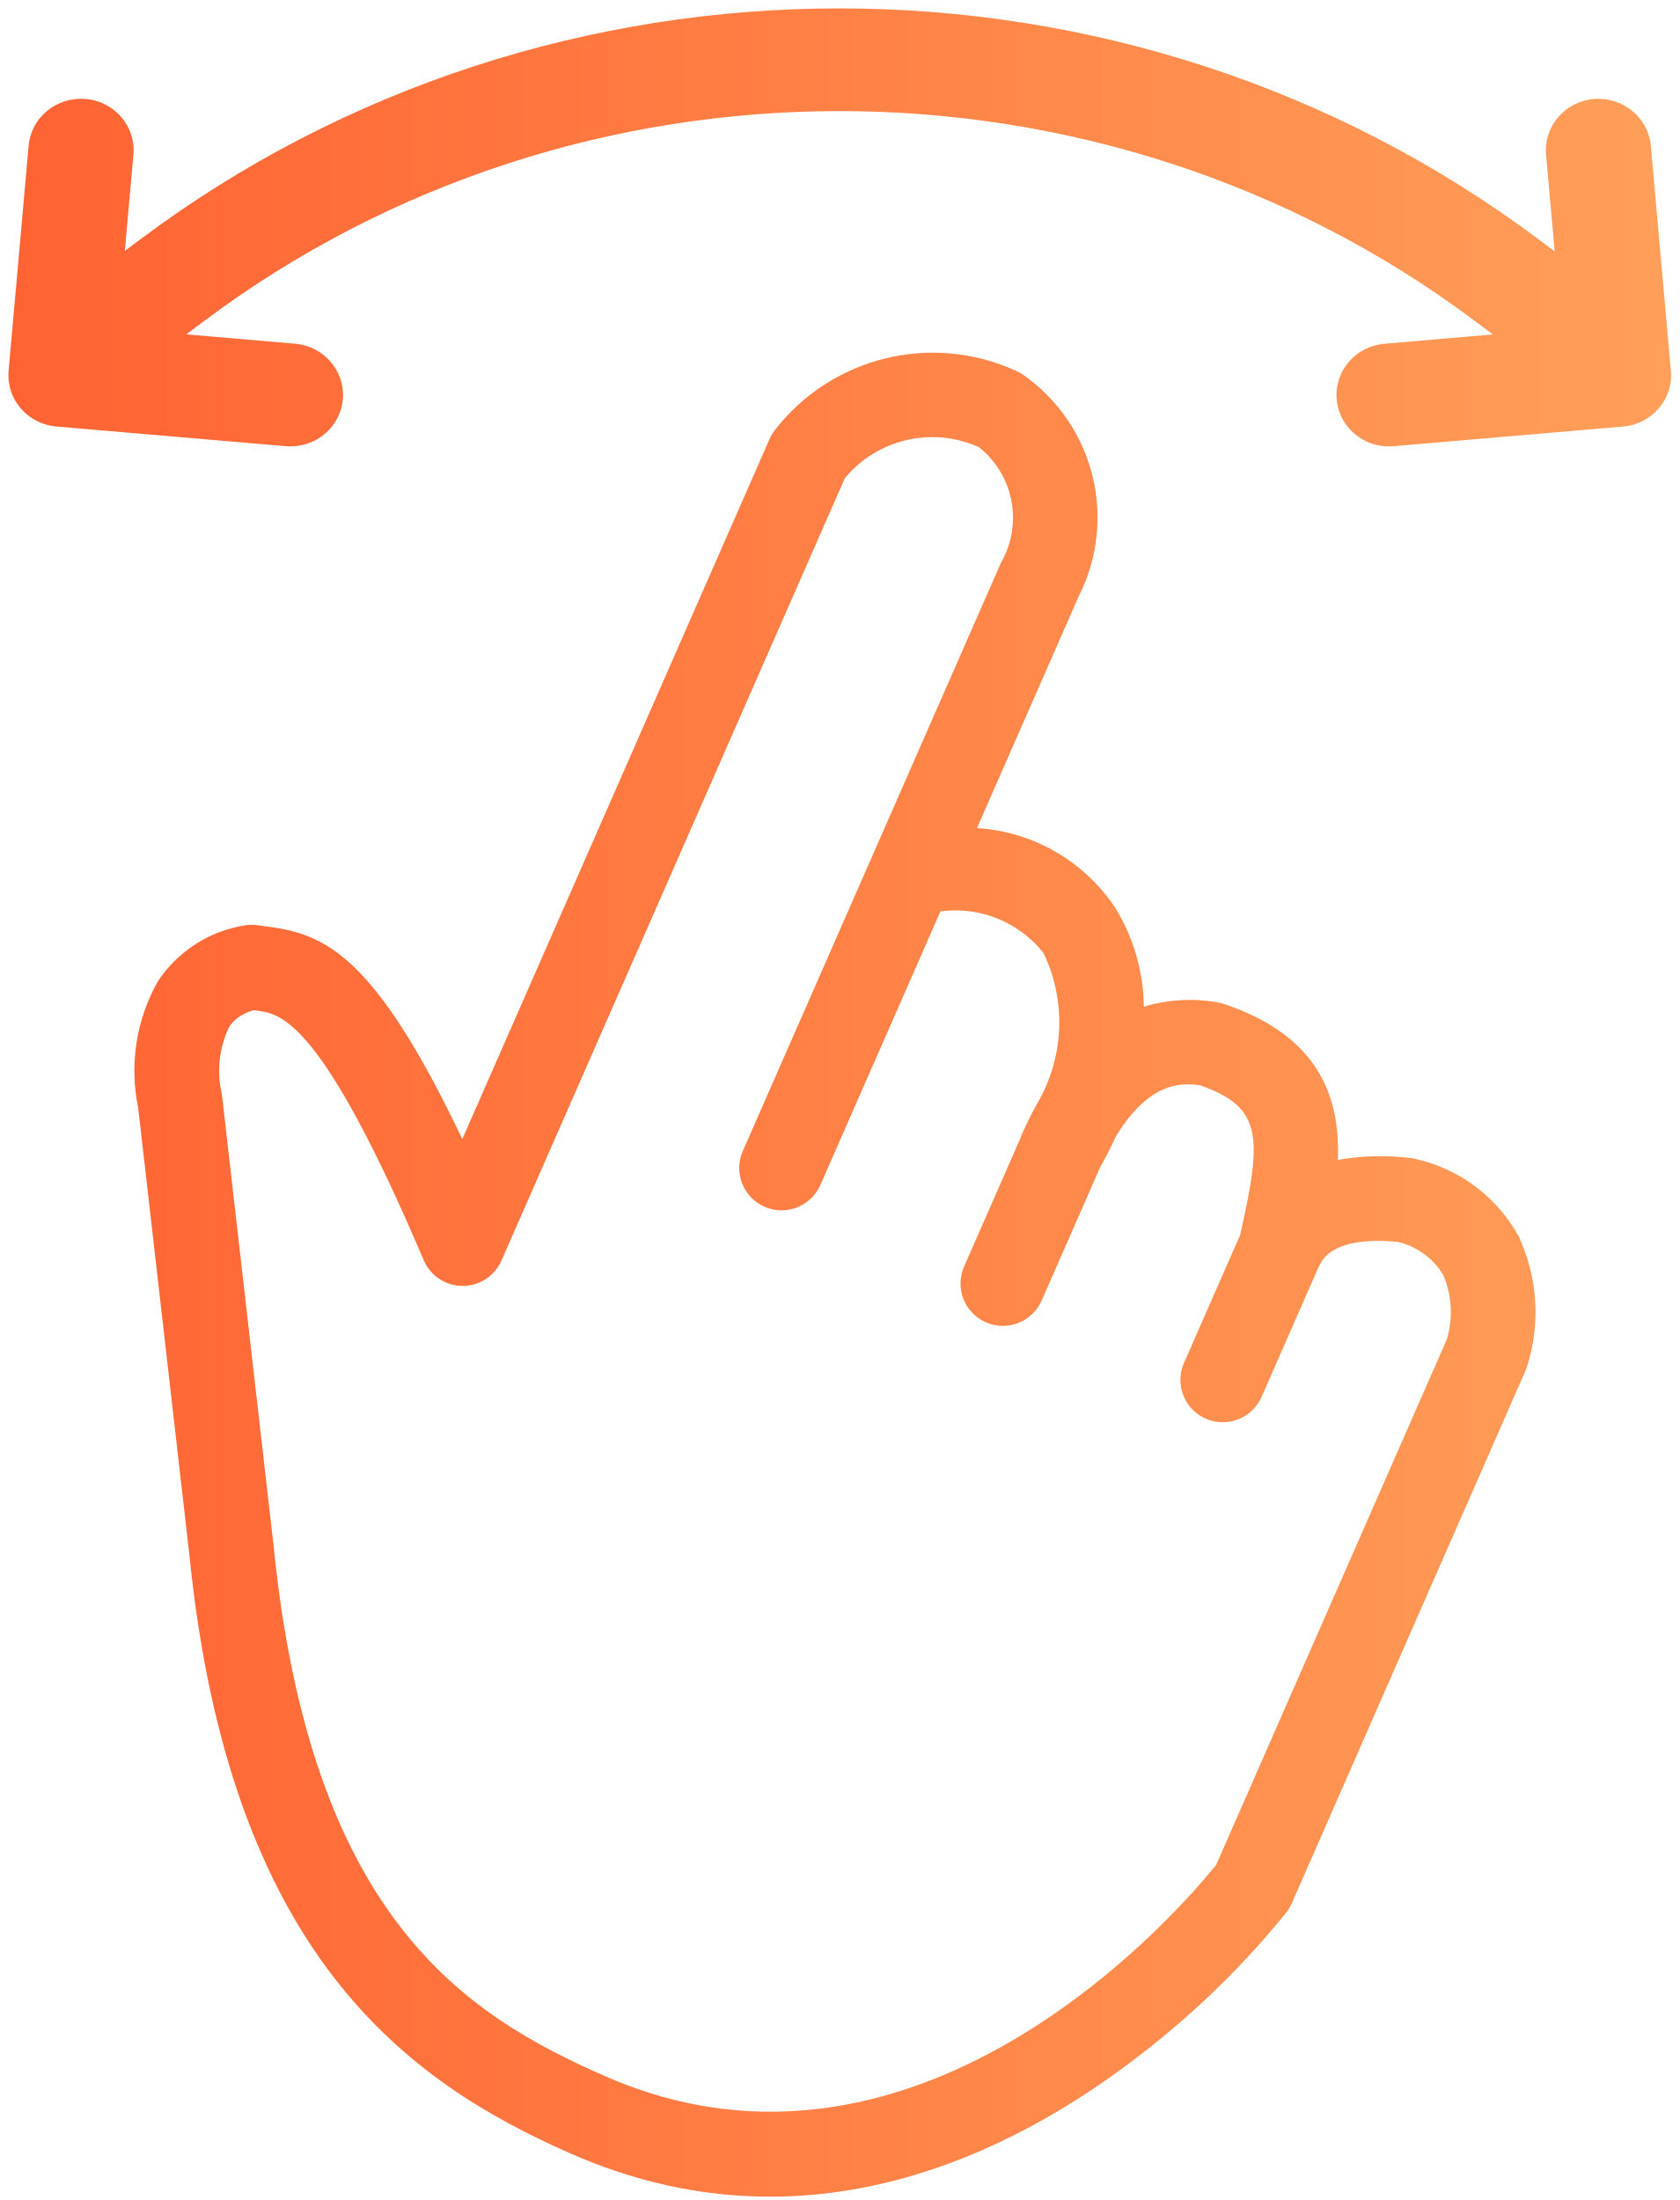
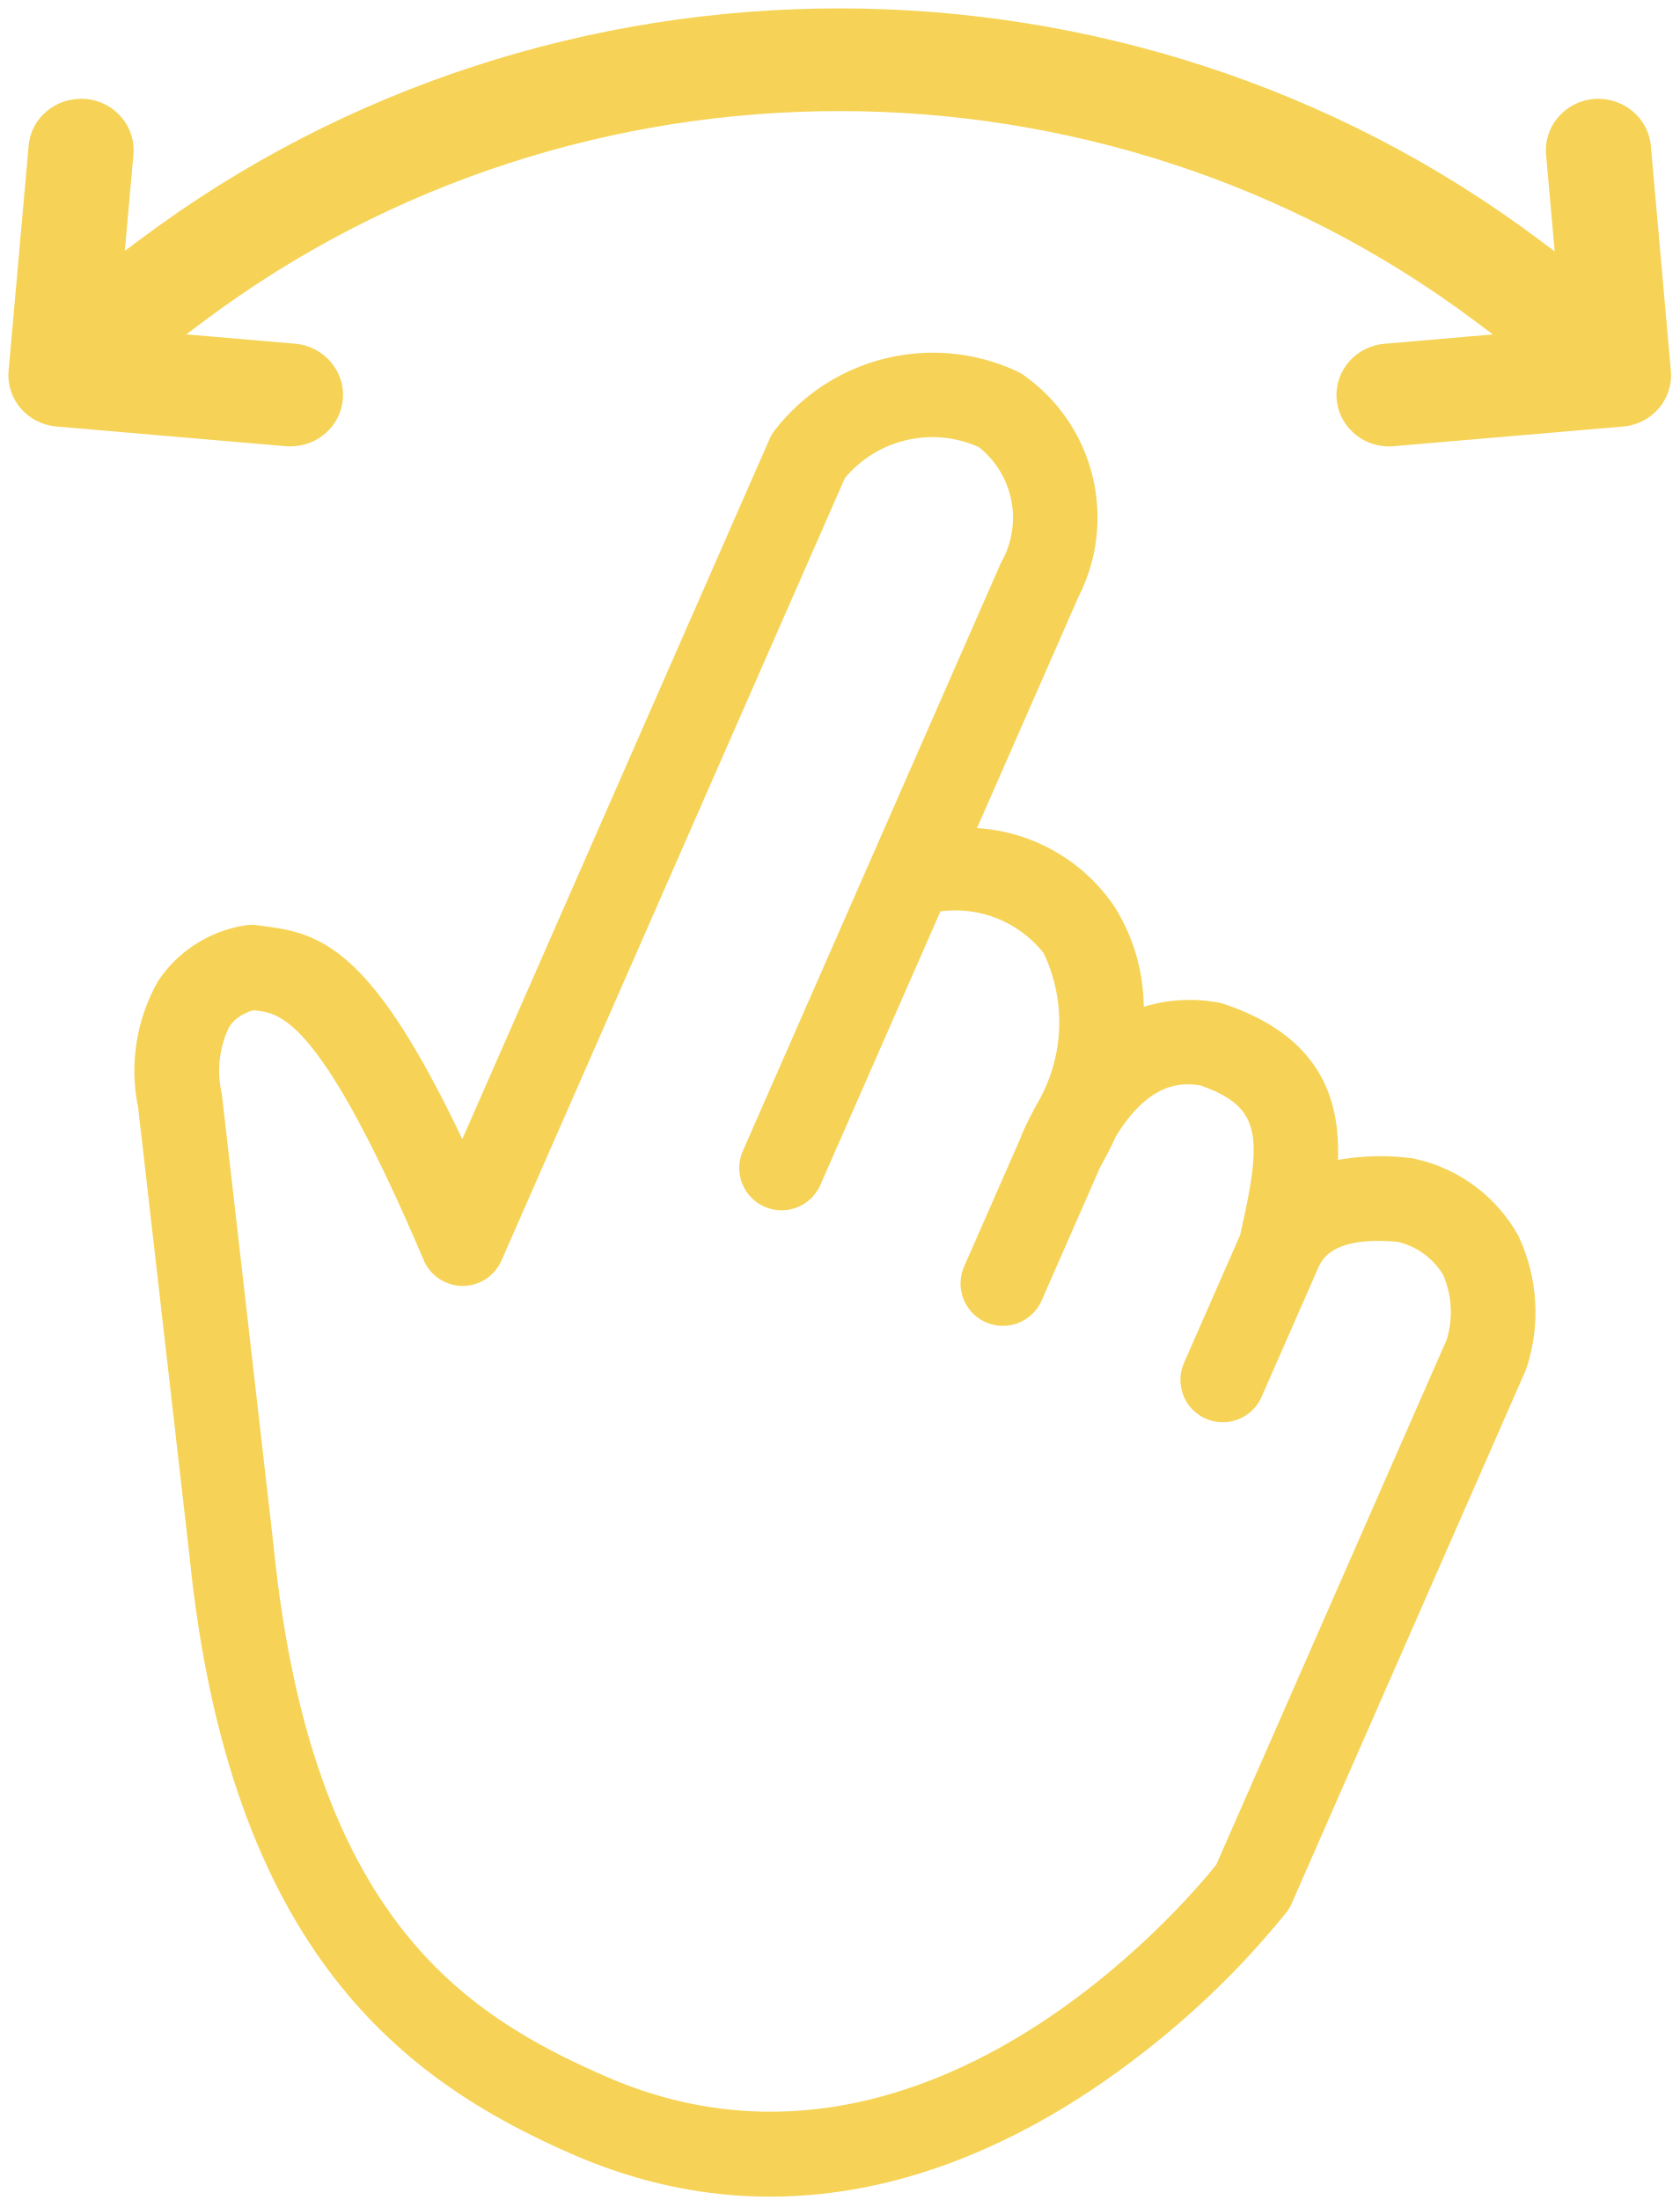
<svg xmlns="http://www.w3.org/2000/svg" width="100px" height="131px" viewBox="0 0 100 131" version="1.1">
  <defs>
    <linearGradient x1="100%" y1="50%" x2="0%" y2="50%" id="linearGradient-1">
-       <stop stop-color="#FF9F59" offset="0%" />
-       <stop stop-color="#FF6333" offset="100%" />
+       <stop stop-color="#f6d356" offset="0%" />
+       <stop stop-color="#f6d356" offset="100%" />
    </linearGradient>
  </defs>
  <g id="Page-1" stroke="none" stroke-width="1" fill="none" fill-rule="evenodd">
    <g id="1" transform="translate(-30, -12)" fill="url(#linearGradient-1)" fill-rule="nonzero">
      <path d="M90.515,34.091 C90.638,34.145 90.757,34.208 90.87,34.281 C95.145,37.234 96.577,42.892 94.221,47.526 L88.173,61.308 C91.485,61.514 94.512,63.246 96.366,65.996 C97.484,67.781 98.086,69.841 98.103,71.948 C99.531,71.512 101.043,71.424 102.512,71.69 C102.642,71.712 102.77,71.745 102.895,71.787 C108.553,73.692 109.8,77.348 109.663,81.066 C111.086,80.816 112.538,80.778 113.973,80.954 C114.116,80.969 114.258,80.997 114.397,81.037 C116.963,81.641 119.152,83.304 120.422,85.614 C121.572,88.073 121.741,90.879 120.895,93.46 C120.872,93.524 120.848,93.587 120.82,93.649 L106.91,125.346 C106.832,125.524 106.734,125.693 106.616,125.849 C104.098,128.965 101.226,131.778 98.058,134.231 C90.321,140.277 78.022,146.385 64.031,140.257 C54.115,135.914 43.658,128.28 41.275,104.583 L38.229,77.978 C37.69,75.398 38.11,72.708 39.412,70.414 C40.58,68.659 42.423,67.465 44.502,67.116 C44.802,67.057 45.11,67.053 45.412,67.104 C45.575,67.131 45.74,67.151 45.906,67.173 C49.35,67.605 52.313,68.866 57.526,79.829 L75.821,38.143 C75.896,37.969 75.992,37.805 76.105,37.653 C79.489,33.247 85.472,31.768 90.515,34.091 Z M80.307,40.466 L59.859,87.06 C59.455,87.982 58.541,88.576 57.535,88.571 C56.529,88.566 55.623,87.963 55.229,87.038 C49.11,72.658 46.708,72.355 45.273,72.175 L45.1,72.154 C44.747,72.247 44.415,72.409 44.123,72.628 C43.932,72.778 43.768,72.958 43.638,73.163 C43.064,74.362 42.904,75.717 43.18,77.017 C43.201,77.106 43.216,77.195 43.226,77.286 L46.289,104.04 C48.515,126.185 57.661,131.961 66.057,135.638 C84.97,143.919 100.641,125.258 102.419,123.034 L116.147,91.754 C116.526,90.49 116.452,89.133 115.935,87.92 C115.331,86.92 114.348,86.207 113.209,85.945 C111.392,85.777 109.194,85.914 108.544,87.389 C108.539,87.401 108.528,87.408 108.523,87.42 L105.119,95.174 C104.758,96.001 103.983,96.573 103.086,96.673 C102.19,96.773 101.308,96.387 100.774,95.661 C100.241,94.934 100.136,93.977 100.5,93.151 L103.839,85.545 C105.186,79.63 105.137,77.919 101.468,76.629 C100.424,76.467 98.449,76.363 96.431,79.688 C96.144,80.335 95.802,80.979 95.442,81.621 L95.43,81.676 L95.43,81.676 L92.024,89.438 C91.662,90.263 90.887,90.833 89.992,90.933 C89.096,91.033 88.216,90.647 87.683,89.922 C87.149,89.197 87.044,88.242 87.406,87.417 L90.78,79.727 C90.79,79.701 90.787,79.673 90.798,79.648 C91.129,78.887 91.502,78.146 91.917,77.428 C93.376,74.735 93.457,71.507 92.136,68.747 C90.669,66.898 88.338,65.956 85.997,66.267 L78.847,82.56 C78.287,83.835 76.8,84.417 75.525,83.858 C74.25,83.3 73.669,81.814 74.229,80.538 L89.603,45.504 C90.928,43.195 90.363,40.266 88.275,38.619 C85.506,37.381 82.251,38.136 80.307,40.466 Z M121.672,26.296 L122.57,26.969 L122.056,21.211 C121.908,19.529 123.179,18.043 124.904,17.893 C126.628,17.757 128.146,19.003 128.295,20.681 L129.488,34.083 C129.637,35.767 128.365,37.253 126.642,37.399 L112.981,38.569 C112.877,38.579 112.789,38.583 112.704,38.583 C111.086,38.583 109.729,37.369 109.589,35.786 C109.44,34.102 110.712,32.616 112.435,32.47 L117.582,32.026 L118.888,31.914 L117.839,31.128 C95.562,14.446 64.406,14.443 42.141,31.124 L41.092,31.91 L47.567,32.466 C49.291,32.615 50.562,34.102 50.413,35.784 C50.273,37.367 48.917,38.579 47.298,38.579 C47.205,38.579 47.112,38.576 47.015,38.569 L33.359,37.397 C31.634,37.249 30.362,35.762 30.512,34.081 L31.705,20.677 C31.853,18.992 33.357,17.755 35.101,17.891 C36.822,18.037 38.094,19.524 37.944,21.207 L37.532,25.824 L37.433,26.941 L38.33,26.269 C62.842,7.9 97.158,7.912 121.672,26.296 Z" />
    </g>
  </g>
</svg>
